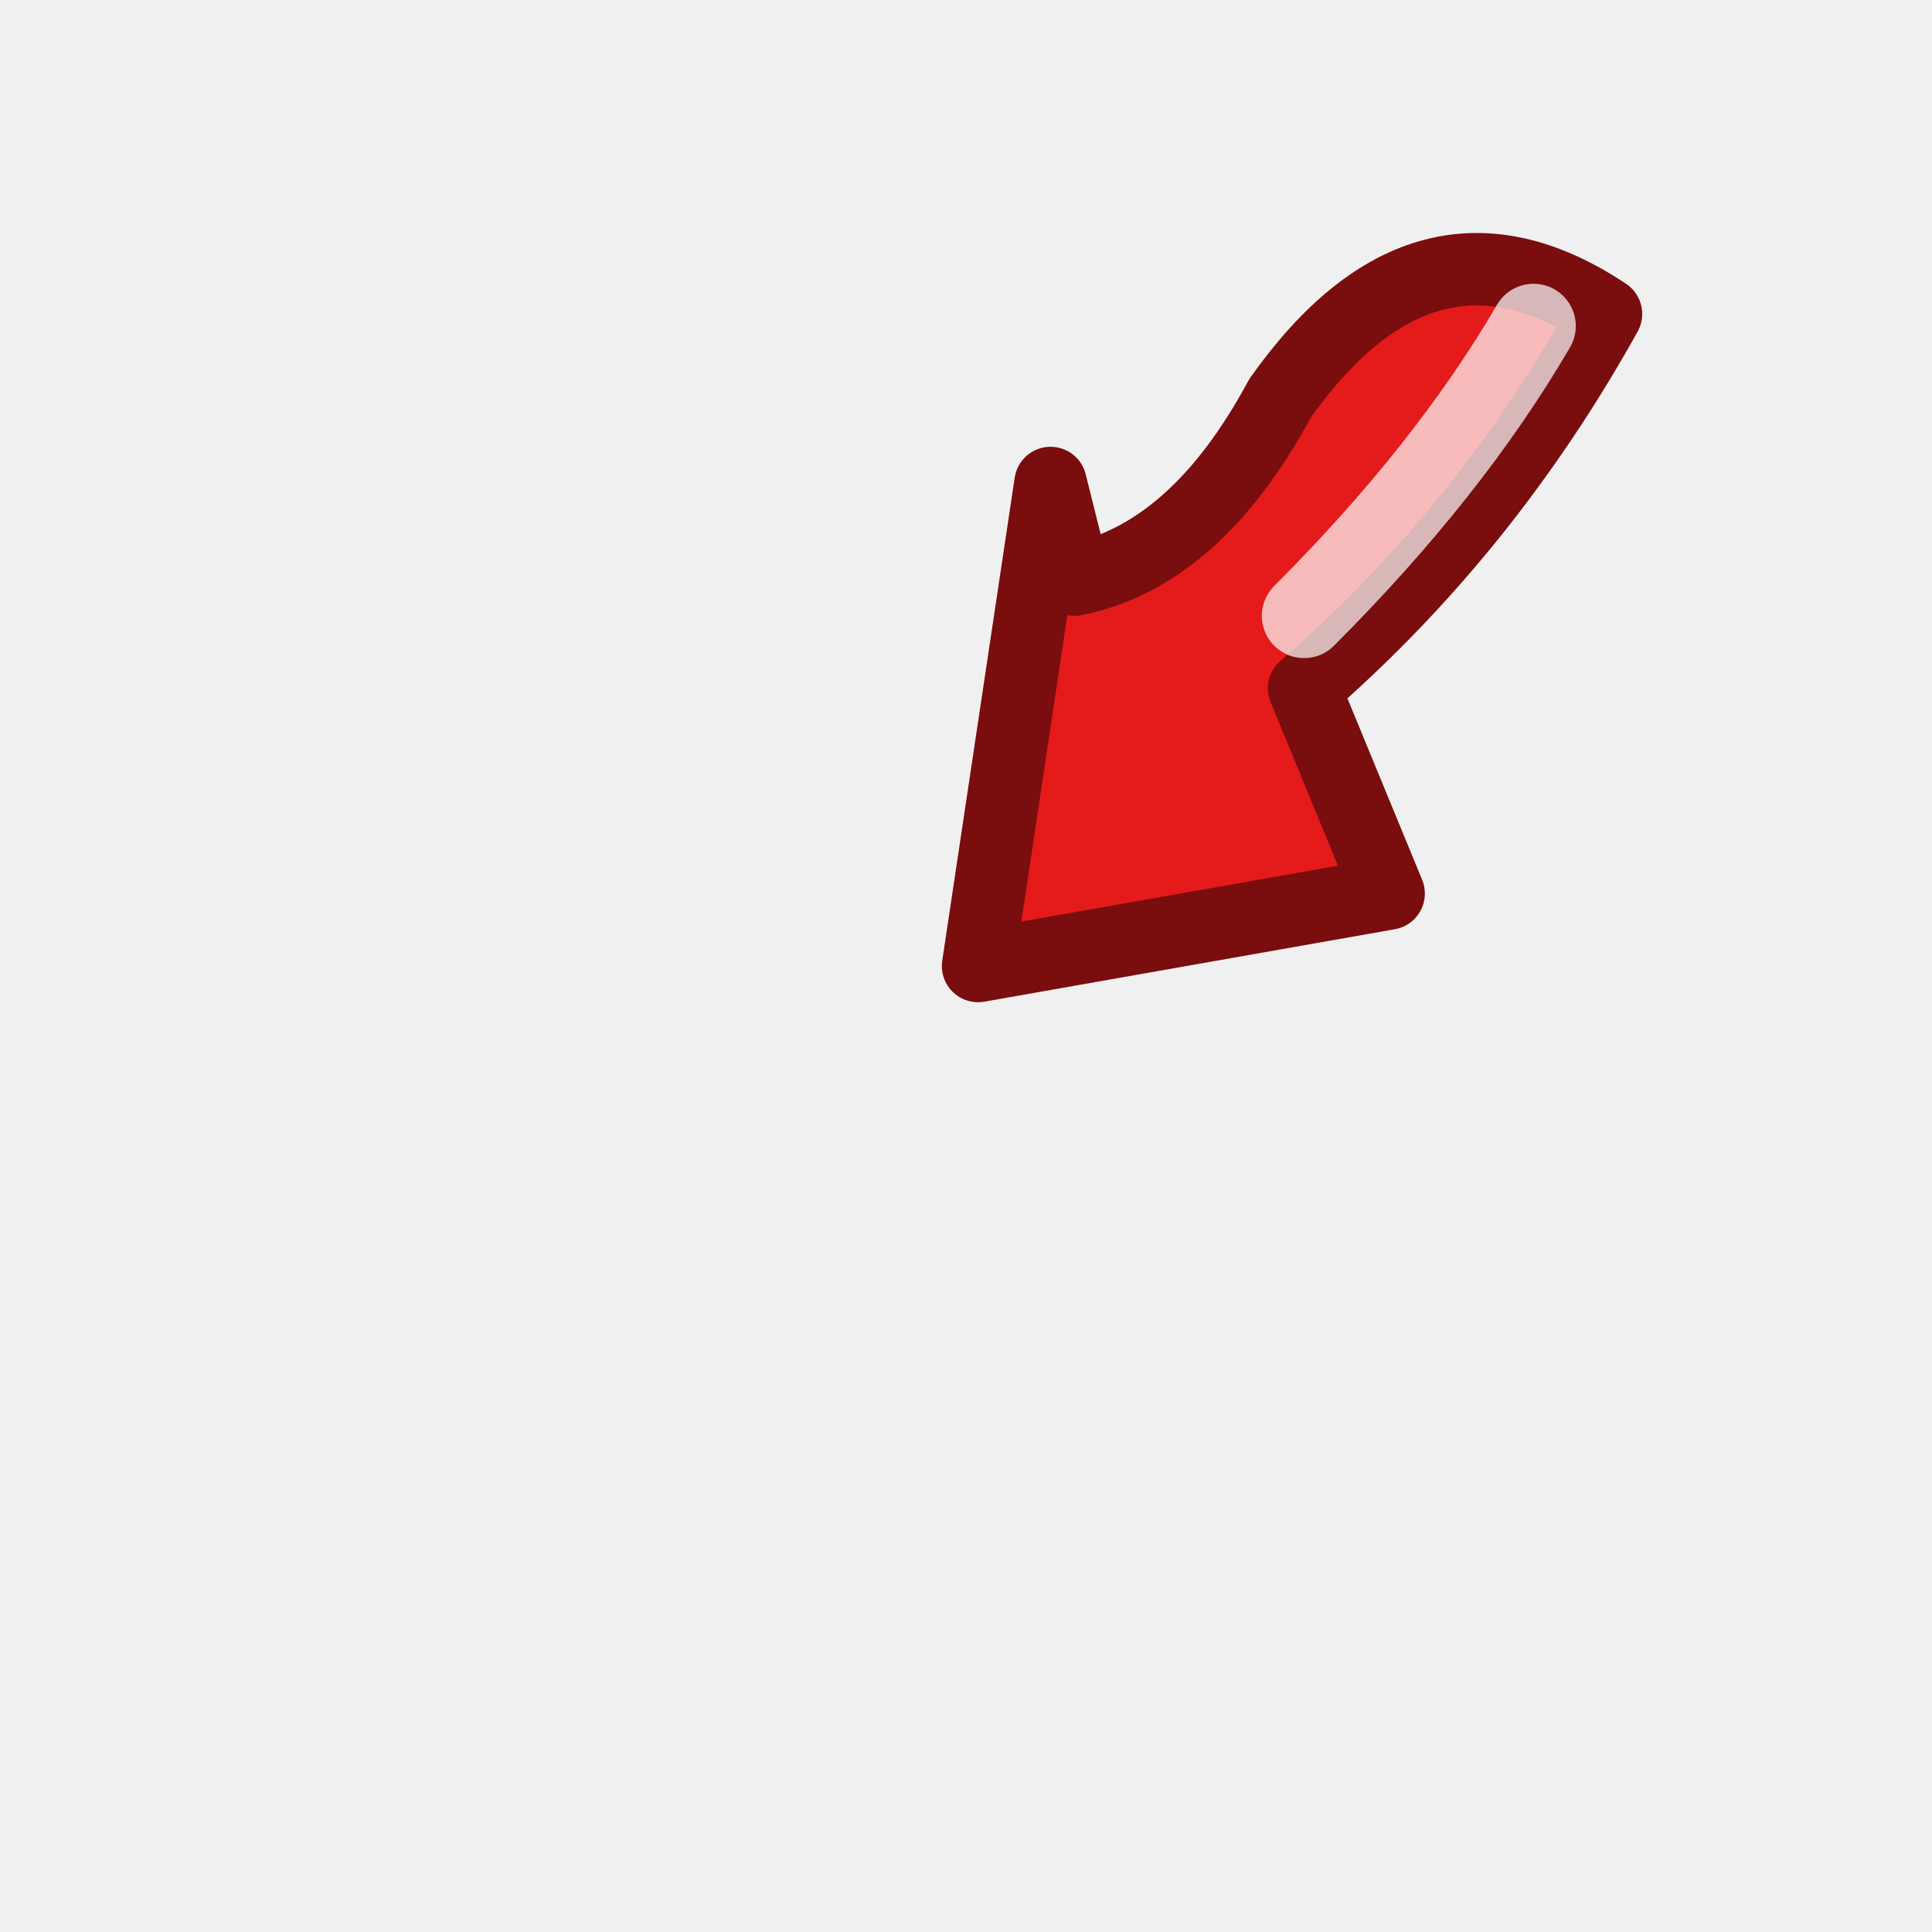
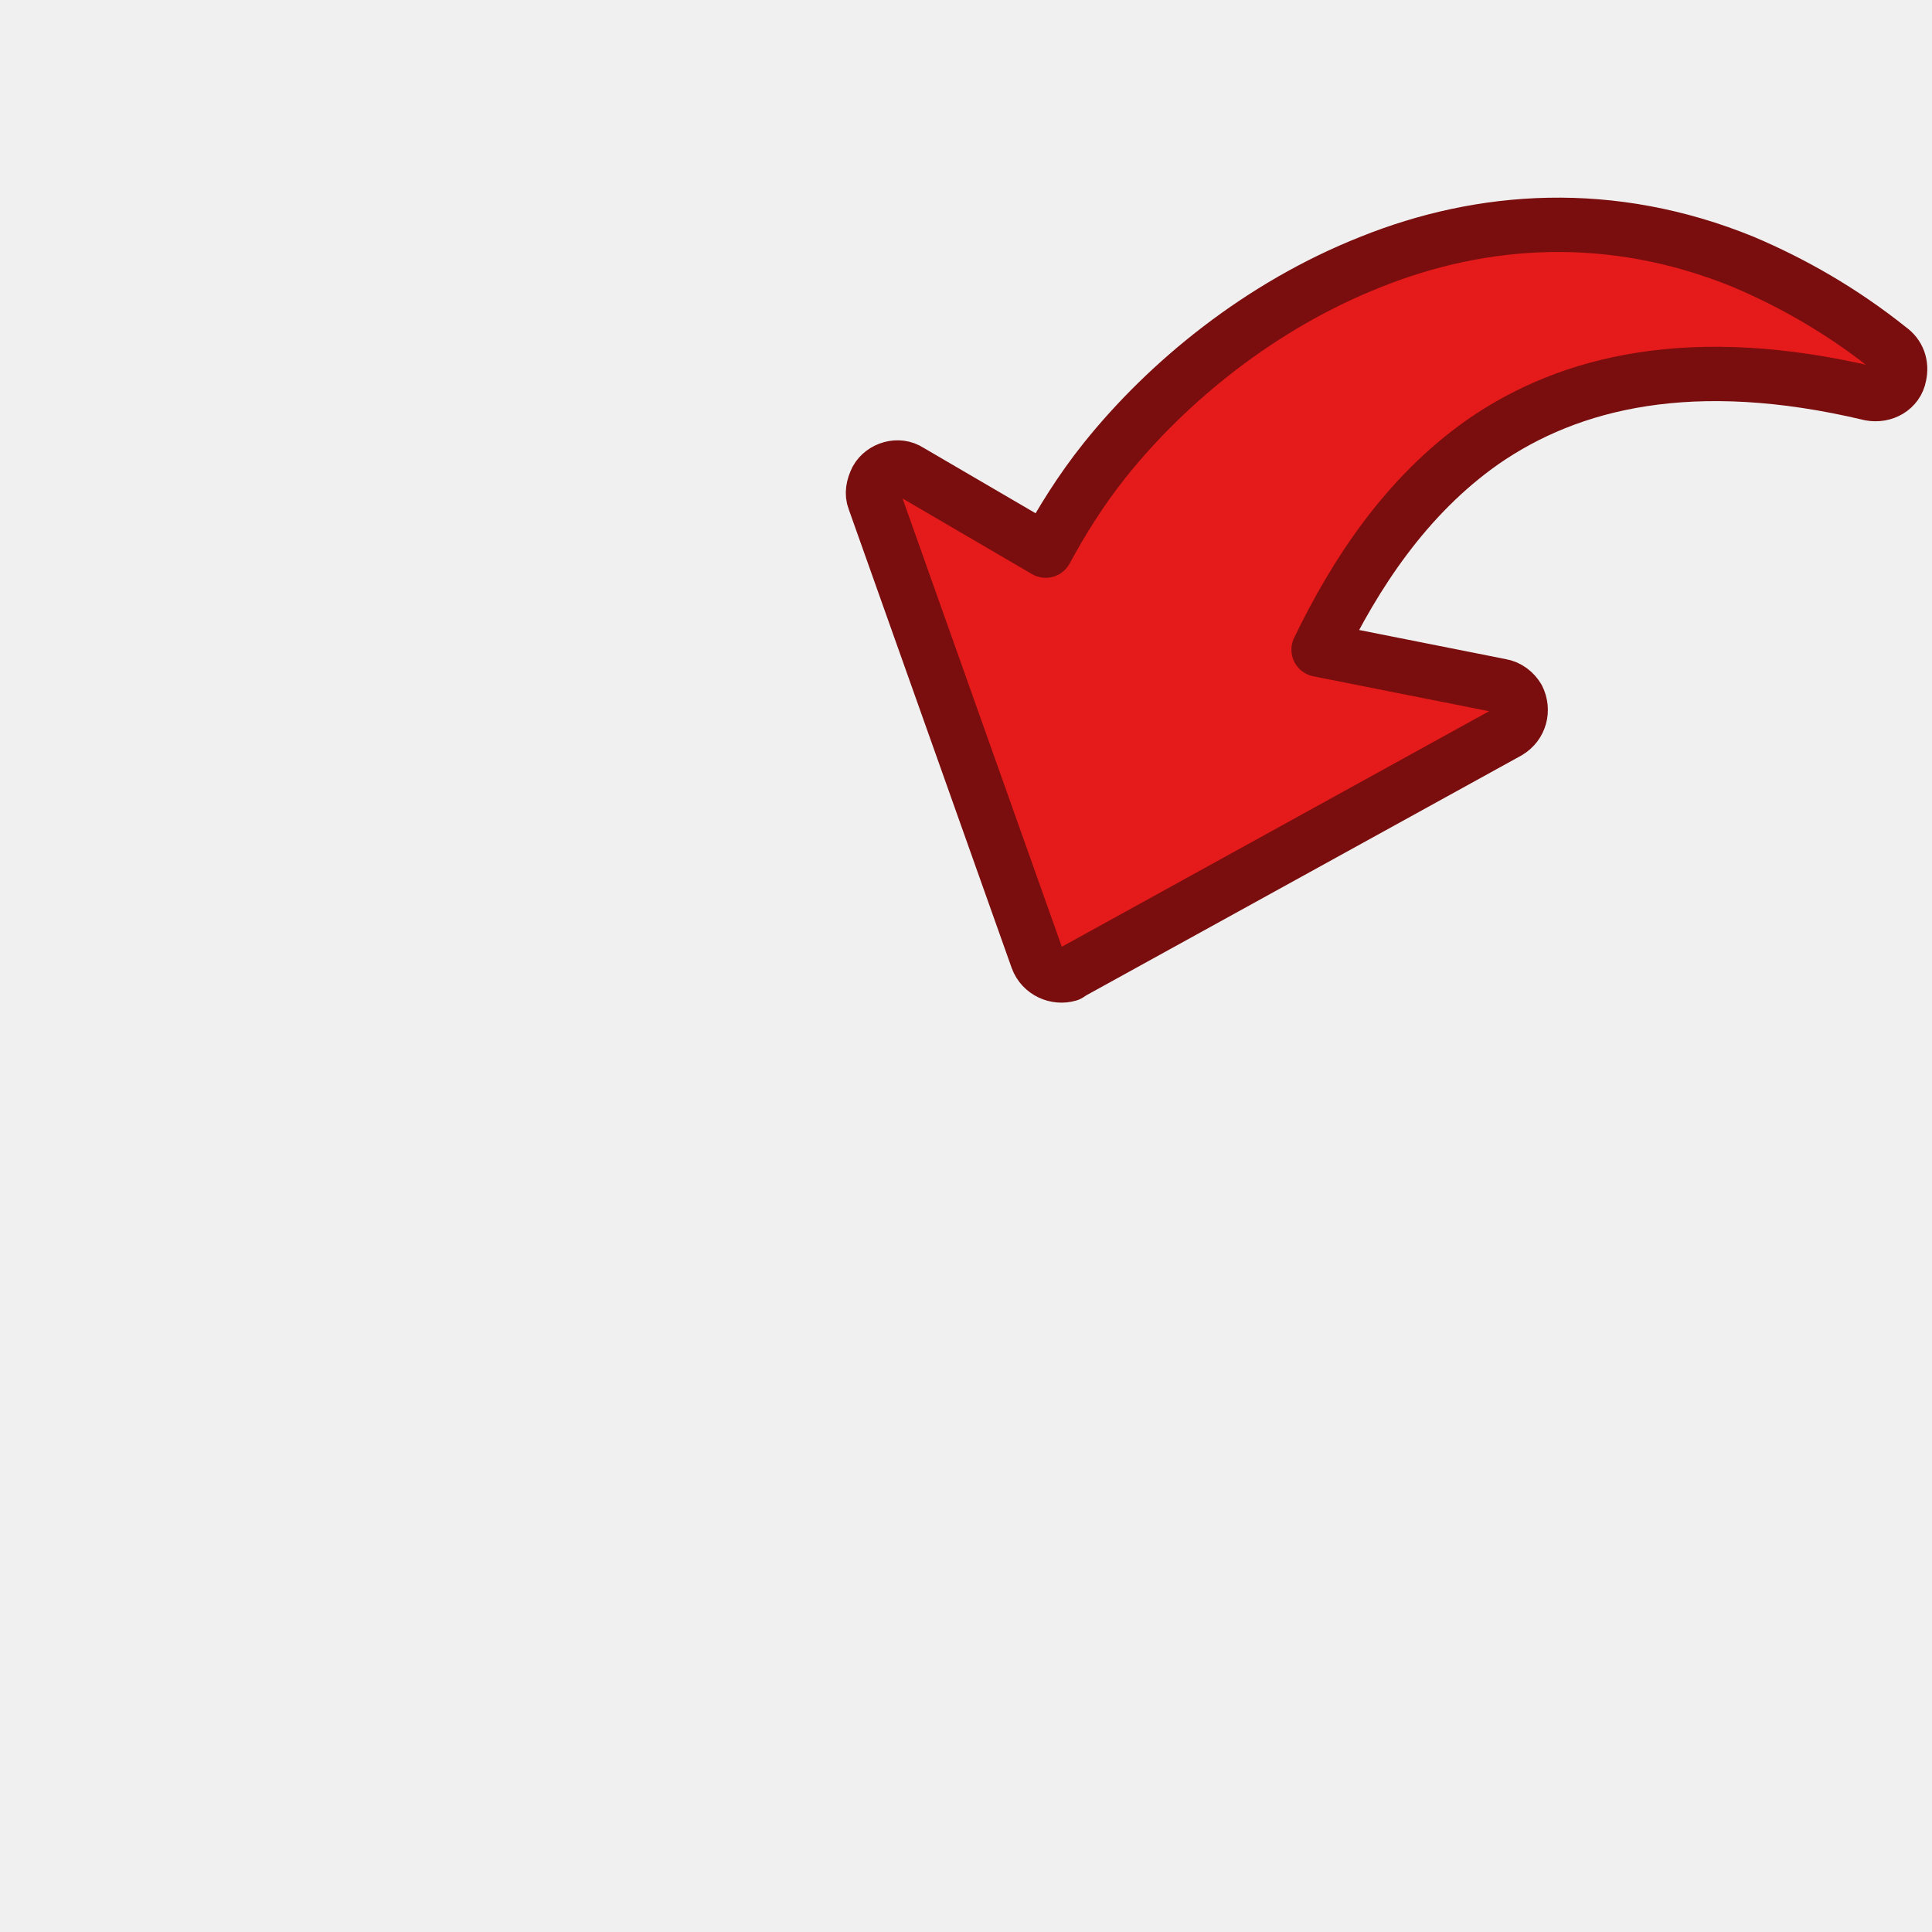
<svg xmlns="http://www.w3.org/2000/svg" viewBox="0 0 16 16">
-   <path d="M 8.1 8.0 L 11.5 7.4 L 10.8 5.7 Q 12.3 4.4 13.3 2.6 Q 11.8 1.6 10.6 3.3 Q 9.9 4.6 8.9 4.8 L 8.7 4.0 Z" fill="#e51a1a" stroke="#7a0d0d" stroke-width="0.6" stroke-linejoin="round" />
-   <path d="M 10.8 5.1 Q 12.0 3.9 12.7 2.7" fill="none" stroke="#ffffff" stroke-width="0.7" opacity="0.7" stroke-linecap="round" />
+   <path d="M 10.92 5.38 L 12.43 5.68 C 12.49 5.69 12.54 5.73 12.57 5.78 C 12.62 5.88 12.59 6.0 12.49 6.06 L 8.88 8.05 L 8.85 8.07 C 8.75 8.1 8.63 8.05 8.59 7.94 L 7.24 4.14 C 7.22 4.09 7.23 4.03 7.26 3.97 C 7.31 3.88 7.44 3.84 7.53 3.9 L 8.66 4.56 C 8.79 4.32 8.95 4.06 9.15 3.81 C 9.67 3.16 10.44 2.53 11.35 2.17 C 12.27 1.8 13.34 1.72 14.44 2.17 C 14.84 2.34 15.25 2.57 15.65 2.89 C 15.72 2.94 15.75 3.02 15.73 3.11 C 15.71 3.22 15.6 3.28 15.49 3.26 C 14.02 2.91 13.0 3.16 12.28 3.66 C 11.64 4.11 11.22 4.76 10.92 5.38 Z" fill="#e51a1a" stroke="#7a0d0d" stroke-width="0.45" stroke-linejoin="round" />
</svg>
